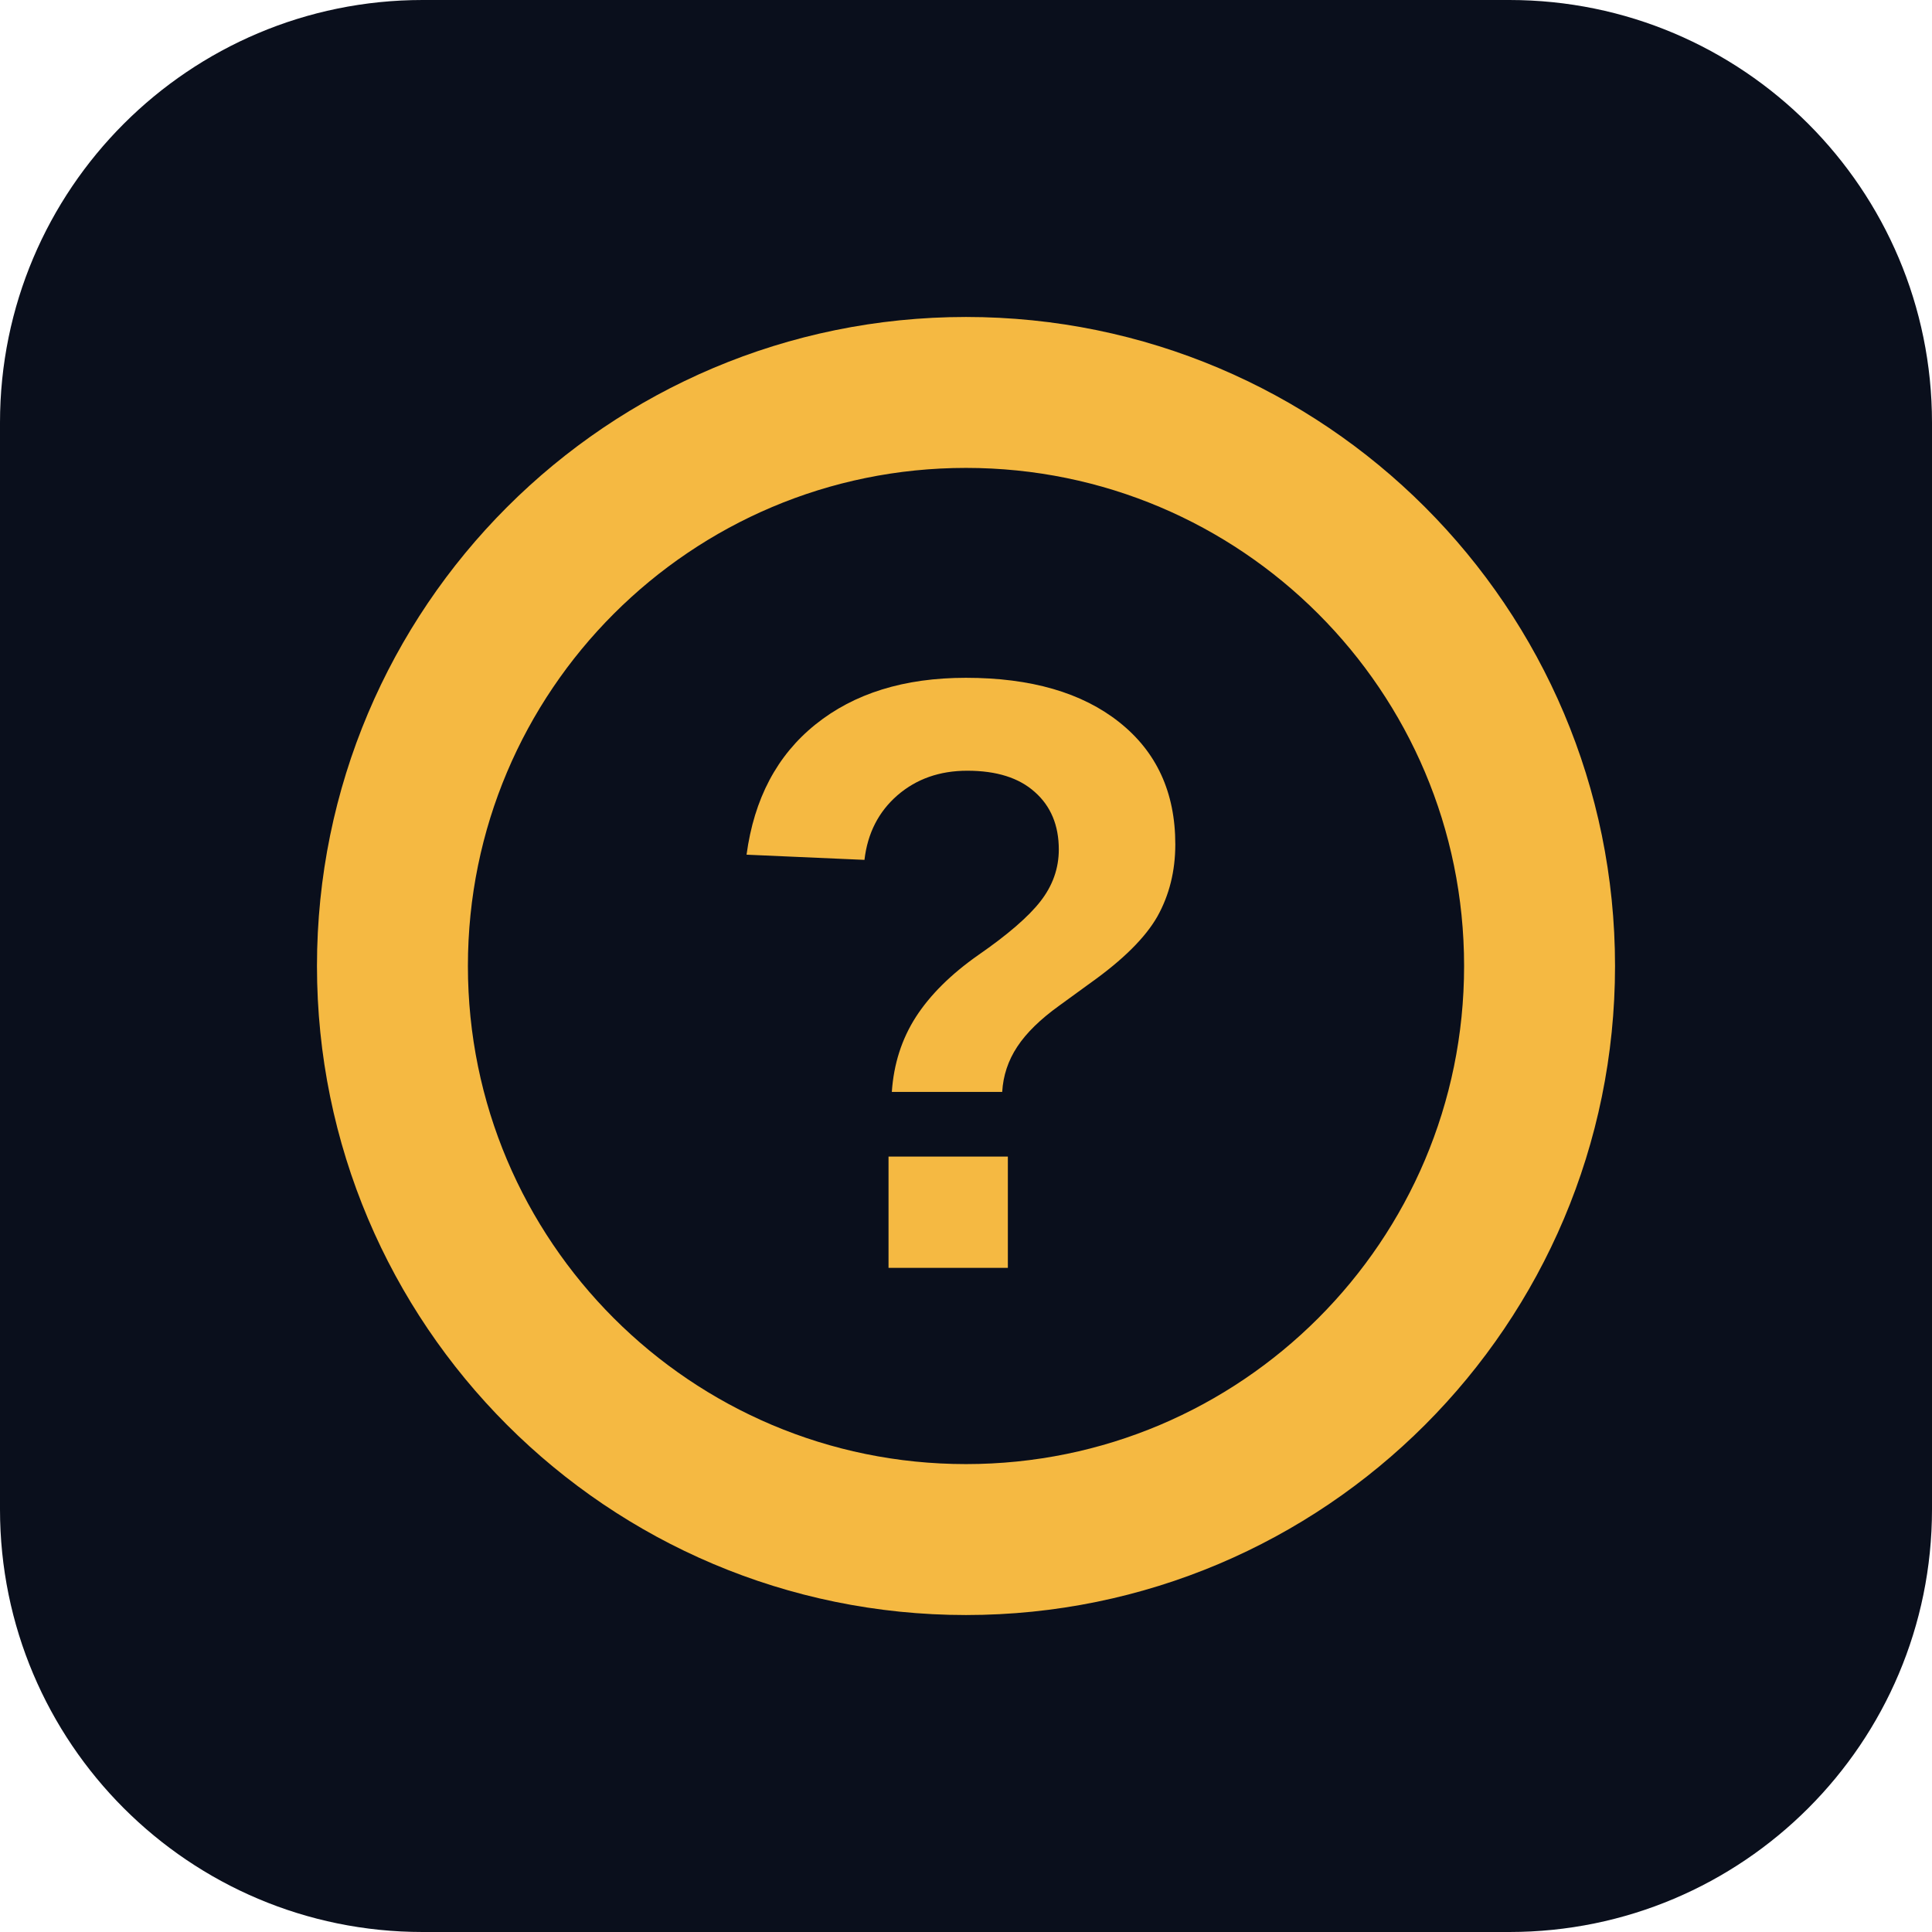
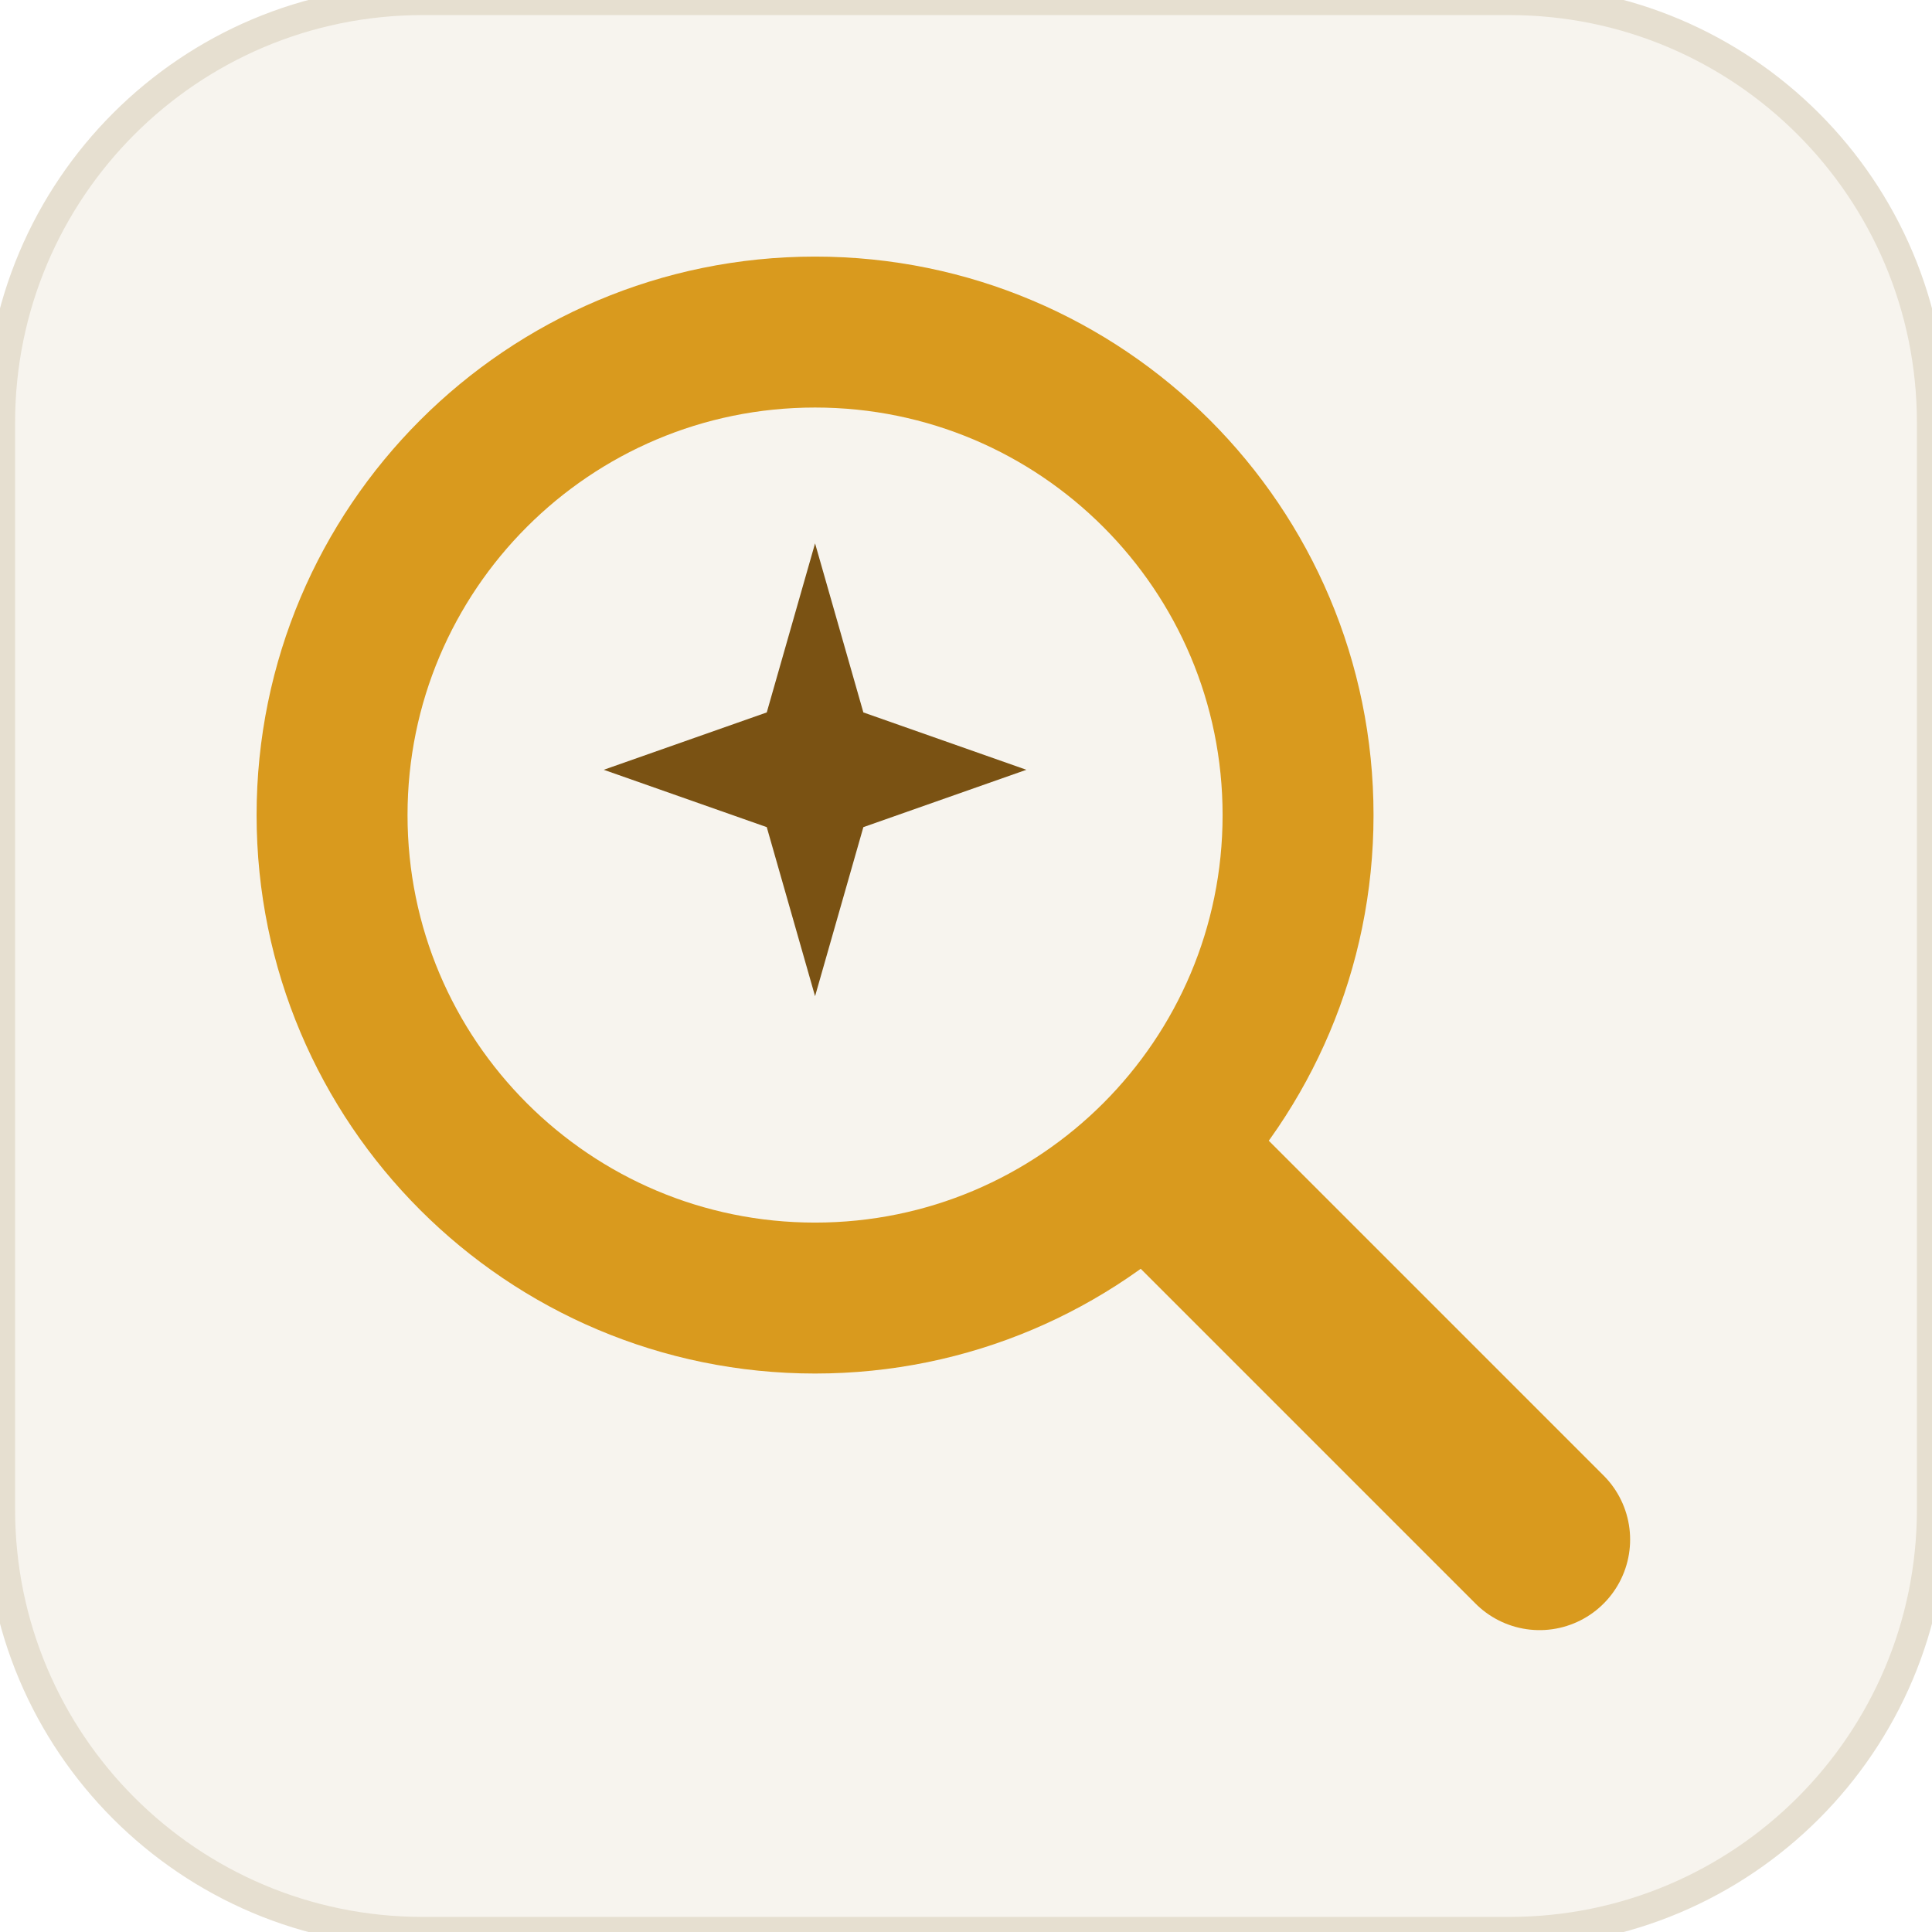
<svg xmlns="http://www.w3.org/2000/svg" viewBox="0 0 64 64">
-   <rect width="64" height="64" rx="14" fill="#0a0f1c" />
-   <circle cx="32" cy="32" r="19" fill="none" stroke="#f5b942" stroke-width="5" />
-   <text x="32" y="42" font-size="28" font-family="Arial, sans-serif" font-weight="bold" fill="#f5b942" text-anchor="middle">?</text>
+   <rect width="64" height="64" rx="14" fill="#f7f4ee" stroke="#e6dfd0" stroke-width="1" />
+   <circle cx="27" cy="27" r="16" fill="none" stroke="#d99a1e" stroke-width="5" />
+   <line x1="39" y1="39" x2="51" y2="51" stroke="#d99a1e" stroke-width="6" stroke-linecap="round" />
+   <path d="M27 18 L28.6 23.6 L34 25.5 L28.6 27.4 L27 33 L25.4 27.4 L20 25.5 L25.4 23.6 Z" fill="#7a5213" />
</svg>
